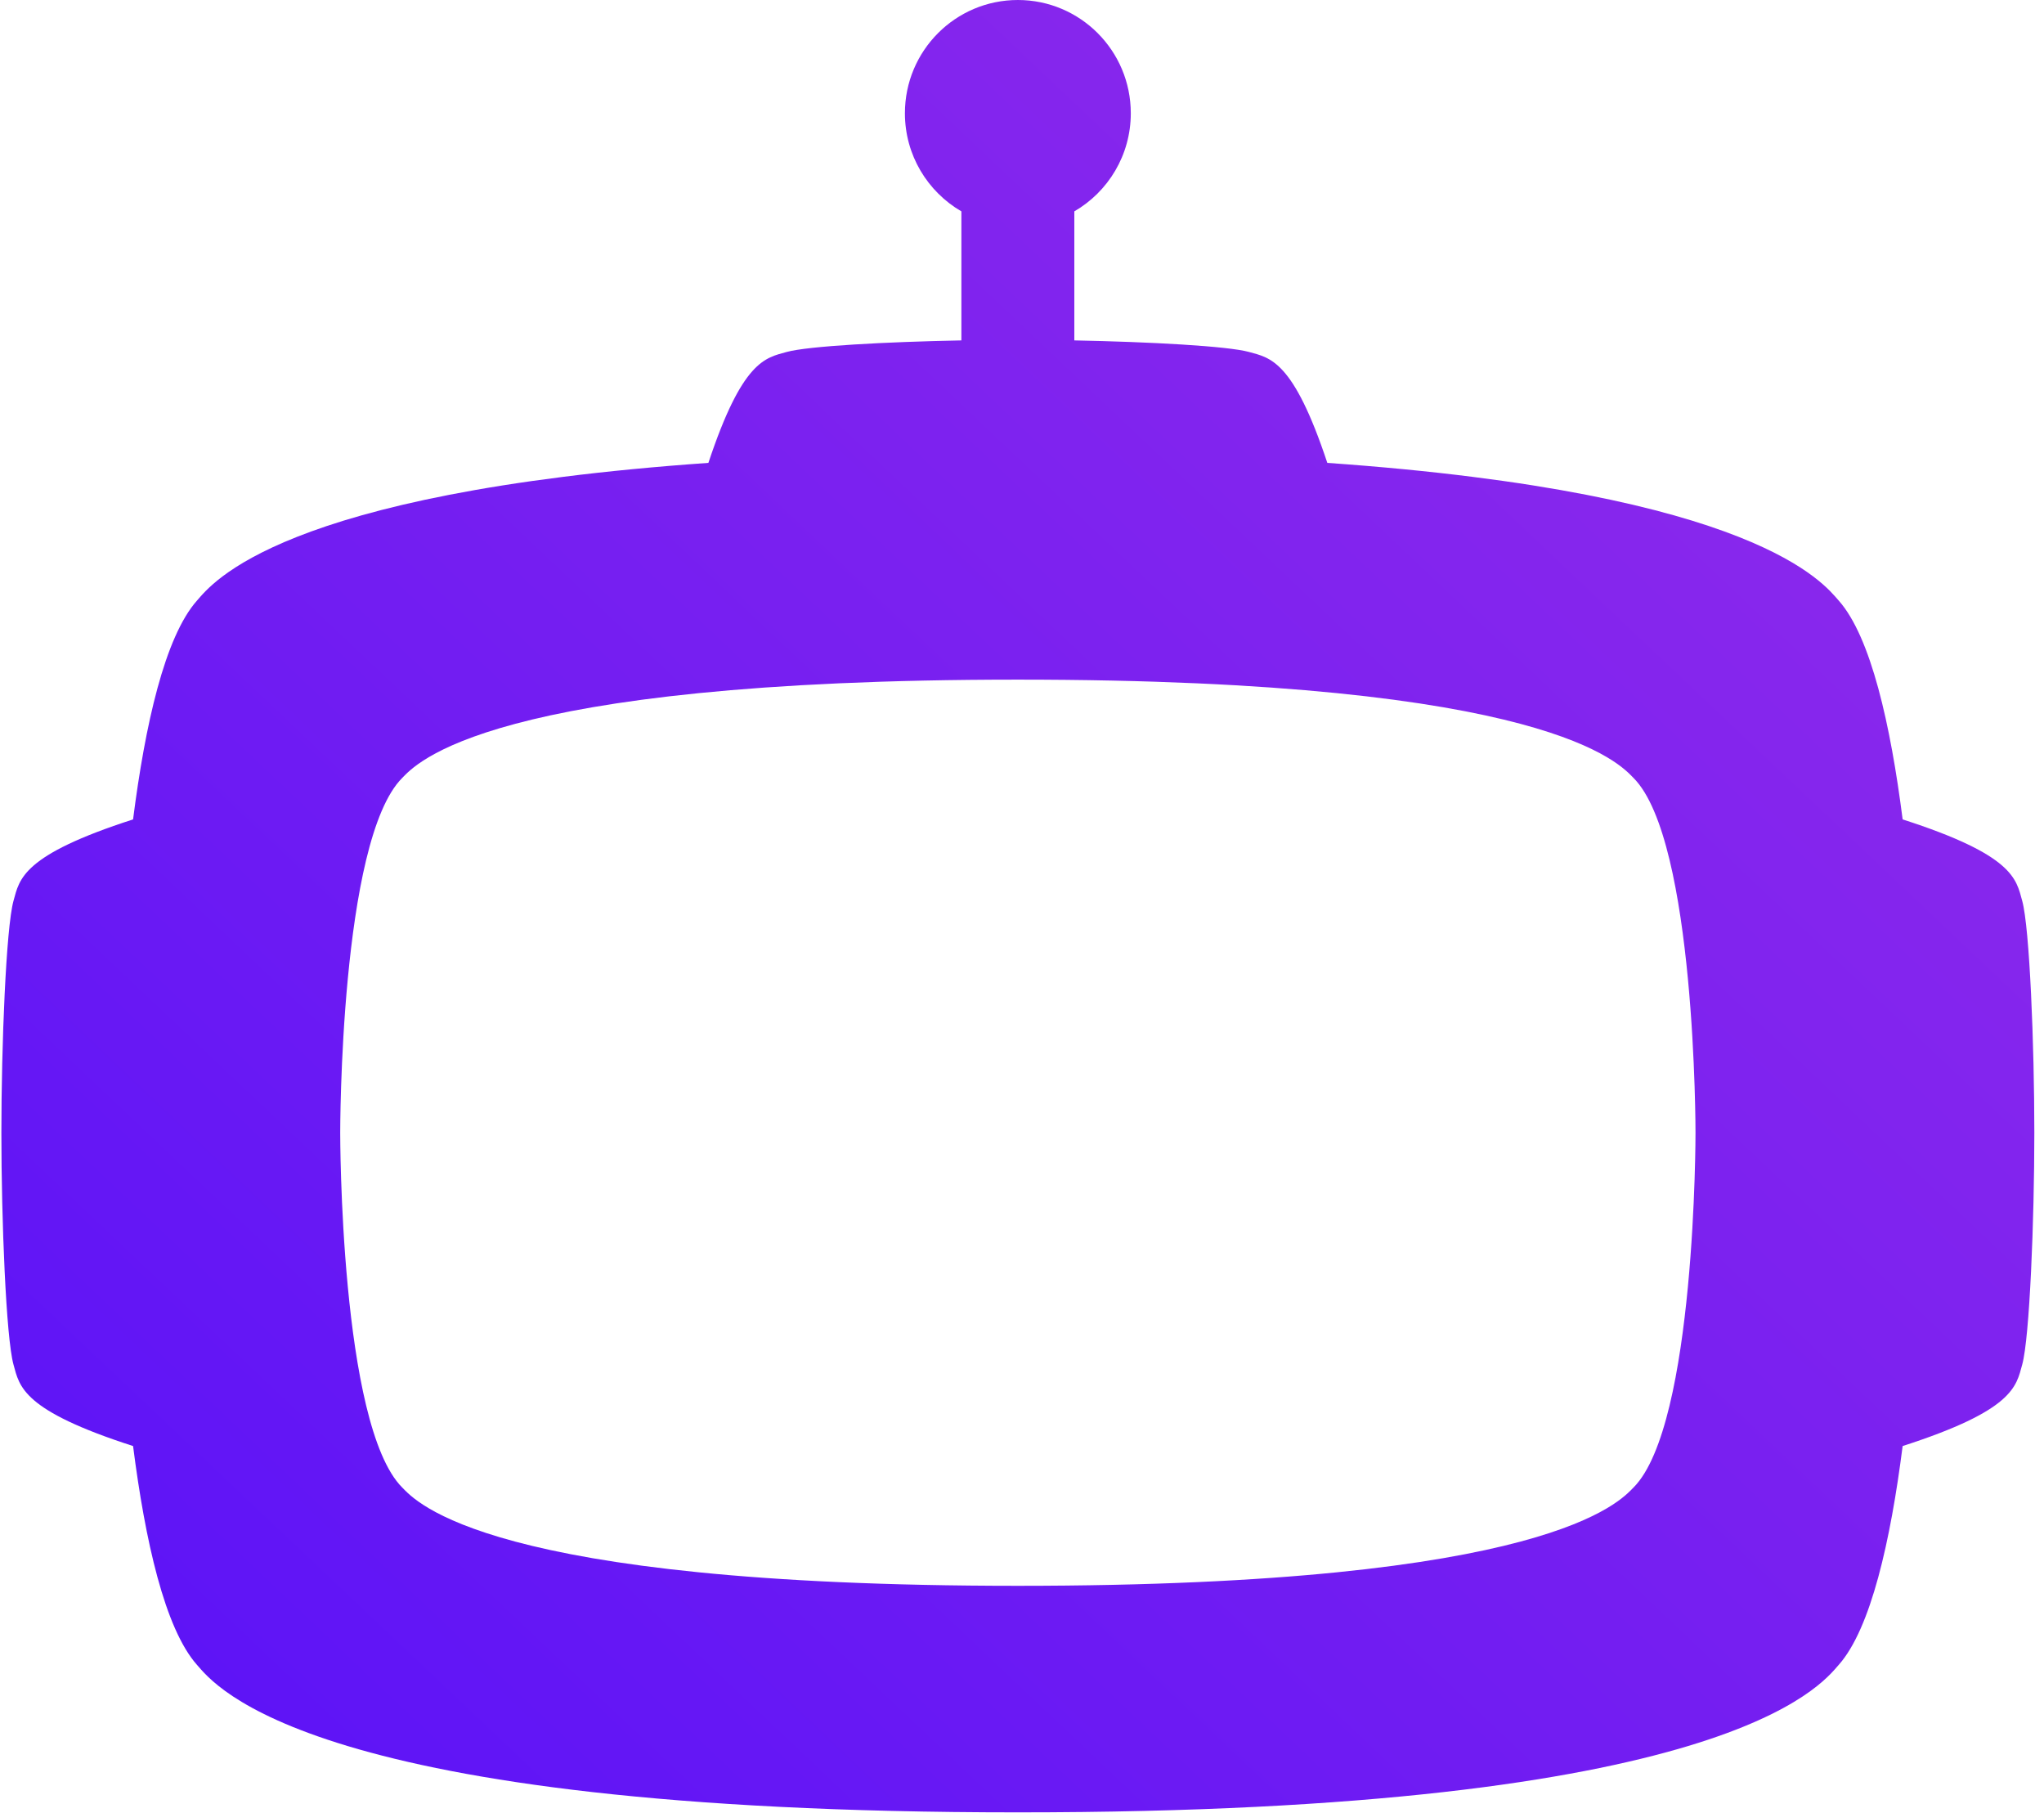
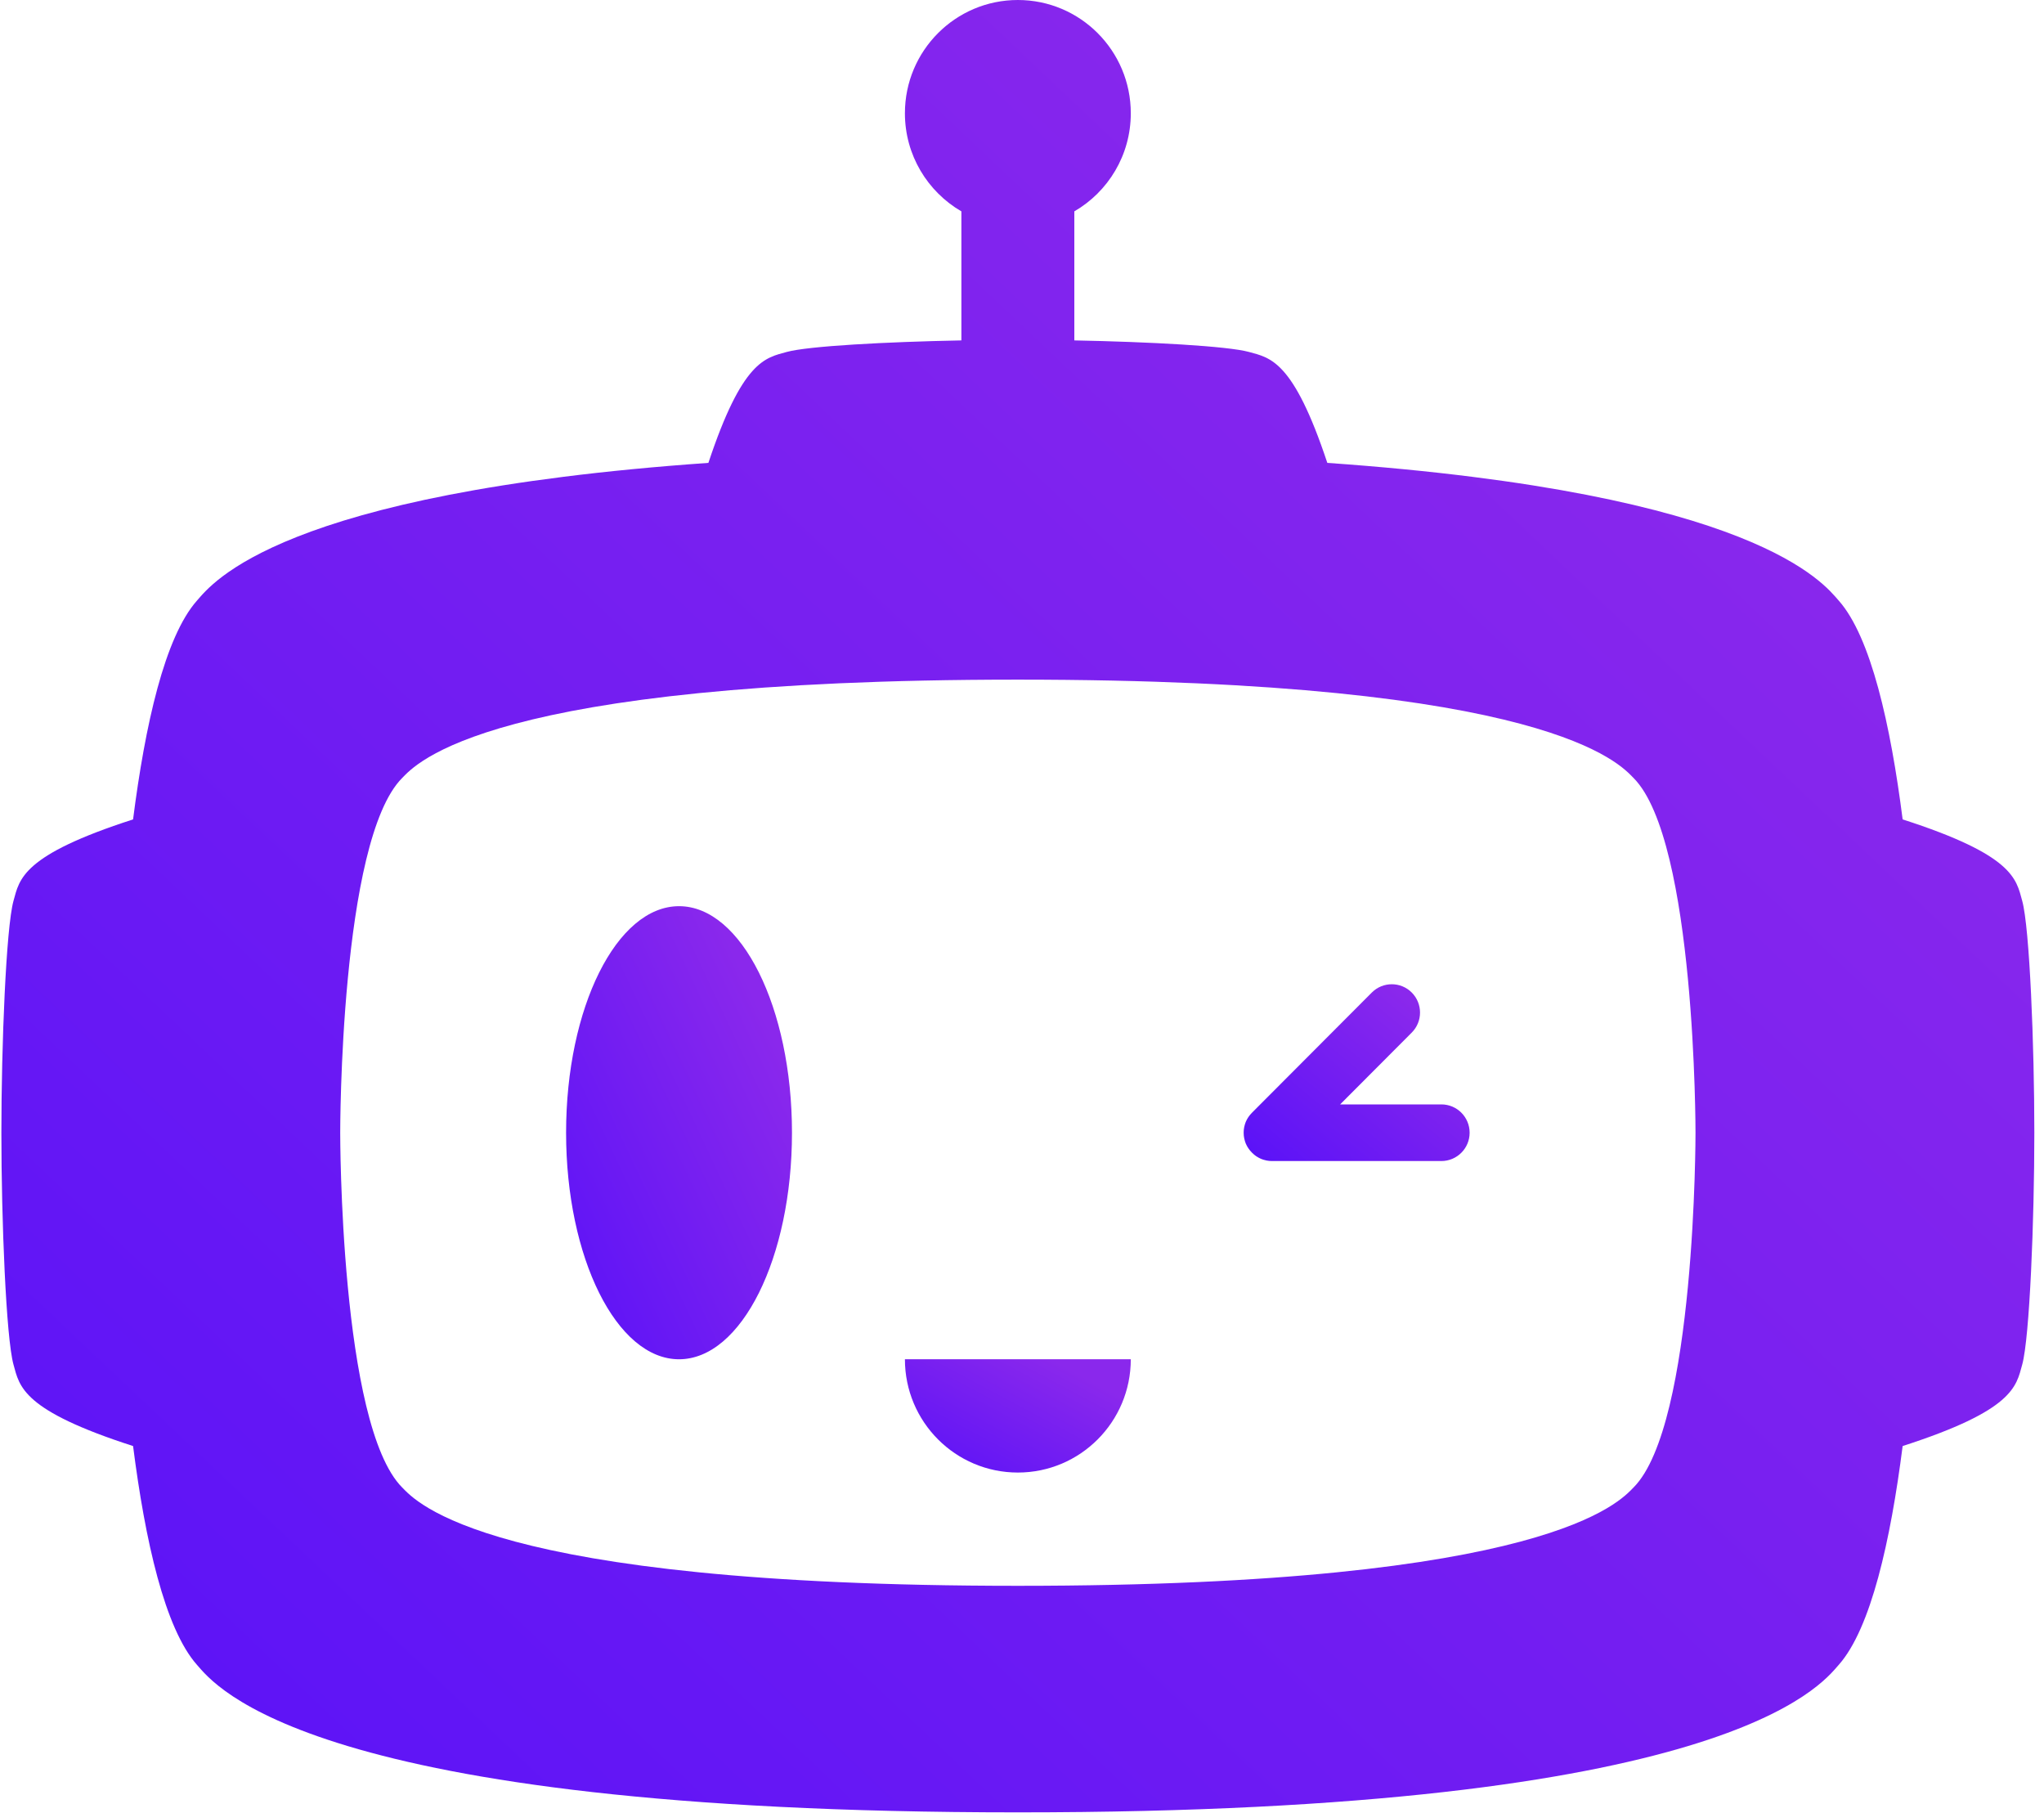
<svg xmlns="http://www.w3.org/2000/svg" width="185" height="164" viewBox="0 0 185 164" fill="none">
-   <path d="M183.029 81.52C182.481 79.528 182.252 77.383 172.206 74.148C171.118 65.616 169.34 57.638 166.42 54.346C165.087 52.845 159.023 44.62 120.134 41.886C117.055 32.615 114.978 32.382 113.048 31.849C111.118 31.316 104.032 30.934 97.236 30.803V19.127C100.291 17.355 102.347 14.043 102.347 10.25C102.347 4.588 97.772 0 92.125 0C86.478 0 81.903 4.588 81.903 10.25C81.903 14.043 83.96 17.351 87.014 19.127V30.803C80.218 30.934 73.132 31.316 71.202 31.849C69.272 32.382 67.195 32.615 64.116 41.886C25.227 44.62 19.163 52.841 17.83 54.346C14.91 57.638 13.132 65.612 12.044 74.148C1.994 77.388 1.769 79.532 1.221 81.52C0.55 83.956 0.125 94.575 0.125 102.5C0.125 110.425 0.55 121.044 1.221 123.48C1.769 125.472 1.998 127.617 12.044 130.852C13.132 139.384 14.91 147.362 17.83 150.655C19.433 152.463 27.88 164 92.125 164C156.37 164 164.817 152.463 166.42 150.655C169.34 147.362 171.118 139.384 172.206 130.852C182.256 127.612 182.481 125.468 183.029 123.48C183.7 121.044 184.125 110.425 184.125 102.5C184.125 94.575 183.7 83.956 183.029 81.52ZM147.848 134.603C146.646 135.808 140.308 143.5 92.125 143.5C43.941 143.5 37.604 135.808 36.402 134.603C30.755 128.941 30.792 102.5 30.792 102.5C30.792 102.5 30.755 76.059 36.402 70.397C37.604 69.192 43.941 61.5 92.125 61.5C140.308 61.5 146.646 69.192 147.848 70.397C153.495 76.059 153.458 102.5 153.458 102.5C153.458 102.5 153.495 128.941 147.848 134.603Z" fill="url(#paint0_linear_377_8861)" />
+   <path d="M183.029 81.52C182.481 79.528 182.252 77.383 172.206 74.148C171.118 65.616 169.34 57.638 166.42 54.346C165.087 52.845 159.023 44.62 120.134 41.886C117.055 32.615 114.978 32.382 113.048 31.849C111.118 31.316 104.032 30.934 97.236 30.803V19.127C100.291 17.355 102.347 14.043 102.347 10.25C102.347 4.588 97.772 0 92.125 0C86.478 0 81.903 4.588 81.903 10.25C81.903 14.043 83.96 17.351 87.014 19.127V30.803C80.218 30.934 73.132 31.316 71.202 31.849C69.272 32.382 67.195 32.615 64.116 41.886C25.227 44.62 19.163 52.841 17.83 54.346C14.91 57.638 13.132 65.612 12.044 74.148C1.994 77.388 1.769 79.532 1.221 81.52C0.55 83.956 0.125 94.575 0.125 102.5C0.125 110.425 0.55 121.044 1.221 123.48C1.769 125.472 1.998 127.617 12.044 130.852C13.132 139.384 14.91 147.362 17.83 150.655C19.433 152.463 27.88 164 92.125 164C156.37 164 164.817 152.463 166.42 150.655C169.34 147.362 171.118 139.384 172.206 130.852C182.256 127.612 182.481 125.468 183.029 123.48C183.7 121.044 184.125 110.425 184.125 102.5C184.125 94.575 183.7 83.956 183.029 81.52ZM147.848 134.603C146.646 135.808 140.308 143.5 92.125 143.5C43.941 143.5 37.604 135.808 36.402 134.603C30.755 128.941 30.792 102.5 30.792 102.5C30.792 102.5 30.755 76.059 36.402 70.397C37.604 69.192 43.941 61.5 92.125 61.5C140.308 61.5 146.646 69.192 147.848 70.397C153.495 76.059 153.458 102.5 153.458 102.5C153.458 102.5 153.495 128.941 147.848 134.603Z" fill="url(#paint0_linear_377_8860)" />
+   <path d="M61.459 123C67.104 123 71.681 113.822 71.681 102.5C71.681 91.178 67.104 82 61.459 82C55.813 82 51.236 91.178 51.236 102.5C51.236 113.822 55.813 123 61.459 123Z" fill="url(#paint1_linear_377_8860)" />
+   <path d="M130.459 99.937H121.295L127.776 93.439C128.774 92.438 128.774 90.815 127.776 89.814C126.779 88.814 125.159 88.814 124.162 89.814L113.318 100.687C113.318 100.687 113.318 100.687 113.314 100.692C113.257 100.749 113.199 100.81 113.146 100.876C113.122 100.905 113.101 100.938 113.077 100.966C113.048 101.003 113.024 101.036 112.995 101.077C112.97 101.114 112.95 101.151 112.925 101.188C112.905 101.22 112.885 101.253 112.864 101.29C112.844 101.327 112.827 101.368 112.807 101.405C112.79 101.442 112.77 101.479 112.754 101.516C112.737 101.553 112.725 101.594 112.713 101.63C112.696 101.671 112.684 101.712 112.672 101.753C112.66 101.79 112.652 101.831 112.643 101.868C112.631 101.909 112.623 101.95 112.611 101.995C112.602 102.04 112.598 102.086 112.59 102.131C112.586 102.168 112.578 102.204 112.574 102.241C112.566 102.327 112.562 102.409 112.562 102.496C112.562 102.582 112.566 102.664 112.574 102.75C112.578 102.787 112.586 102.824 112.59 102.865C112.598 102.91 112.602 102.955 112.611 103C112.619 103.041 112.631 103.086 112.643 103.127C112.652 103.164 112.66 103.205 112.672 103.242C112.684 103.283 112.701 103.324 112.713 103.365C112.725 103.402 112.737 103.443 112.754 103.48C112.77 103.516 112.786 103.553 112.807 103.59C112.823 103.627 112.844 103.668 112.864 103.705C112.885 103.742 112.905 103.775 112.925 103.808C112.946 103.844 112.97 103.881 112.995 103.918C113.02 103.955 113.048 103.992 113.077 104.029C113.101 104.058 113.122 104.09 113.146 104.119C113.199 104.185 113.257 104.246 113.314 104.304C113.314 104.304 113.314 104.304 113.318 104.308C113.318 104.308 113.318 104.308 113.322 104.312C113.379 104.369 113.445 104.427 113.506 104.48C113.535 104.505 113.567 104.525 113.596 104.55C113.633 104.578 113.67 104.607 113.706 104.632C113.743 104.656 113.78 104.677 113.817 104.697C113.85 104.718 113.886 104.738 113.919 104.759C113.956 104.779 113.997 104.796 114.034 104.816C114.07 104.833 114.107 104.853 114.144 104.869C114.181 104.886 114.222 104.898 114.258 104.91C114.299 104.927 114.34 104.939 114.381 104.951C114.418 104.964 114.459 104.972 114.496 104.98C114.536 104.992 114.581 105.005 114.622 105.013C114.667 105.021 114.712 105.025 114.757 105.033C114.794 105.038 114.831 105.046 114.872 105.05C114.954 105.058 115.035 105.062 115.121 105.062H115.125H130.459C131.869 105.062 133.014 103.914 133.014 102.5C133.014 101.085 131.869 99.937 130.459 99.937Z" fill="url(#paint2_linear_377_8860)" />
+   <path d="M102.347 123C102.347 128.662 97.772 133.25 92.125 133.25C86.478 133.25 81.903 128.662 81.903 123H102.347Z" fill="url(#paint3_linear_377_8860)" />
  <defs>
-     <linearGradient id="paint0_linear_377_8861" x1="144.398" y1="23.062" x2="15.088" y2="159.689" gradientUnits="userSpaceOnUse">
+     <linearGradient id="paint0_linear_377_8860" x1="144.398" y1="23.062" x2="15.088" y2="159.689" gradientUnits="userSpaceOnUse">
+       <stop stop-color="#8A28EC" />
+       <stop offset="1" stop-color="#5C13F7" />
+     </linearGradient>
+     <linearGradient id="paint1_linear_377_8860" x1="67.267" y1="87.766" x2="42.353" y2="99.465" gradientUnits="userSpaceOnUse">
+       <stop stop-color="#8A28EC" />
+       <stop offset="1" stop-color="#5C13F7" />
+     </linearGradient>
+     <linearGradient id="paint2_linear_377_8860" x1="128.598" y1="91.314" x2="116.18" y2="106.265" gradientUnits="userSpaceOnUse">
+       <stop stop-color="#8A28EC" />
+       <stop offset="1" stop-color="#5C13F7" />
+     </linearGradient>
+     <linearGradient id="paint3_linear_377_8860" x1="97.933" y1="124.441" x2="91.218" y2="137.055" gradientUnits="userSpaceOnUse">
      <stop stop-color="#8A28EC" />
      <stop offset="1" stop-color="#5C13F7" />
    </linearGradient>
  </defs>
</svg>
